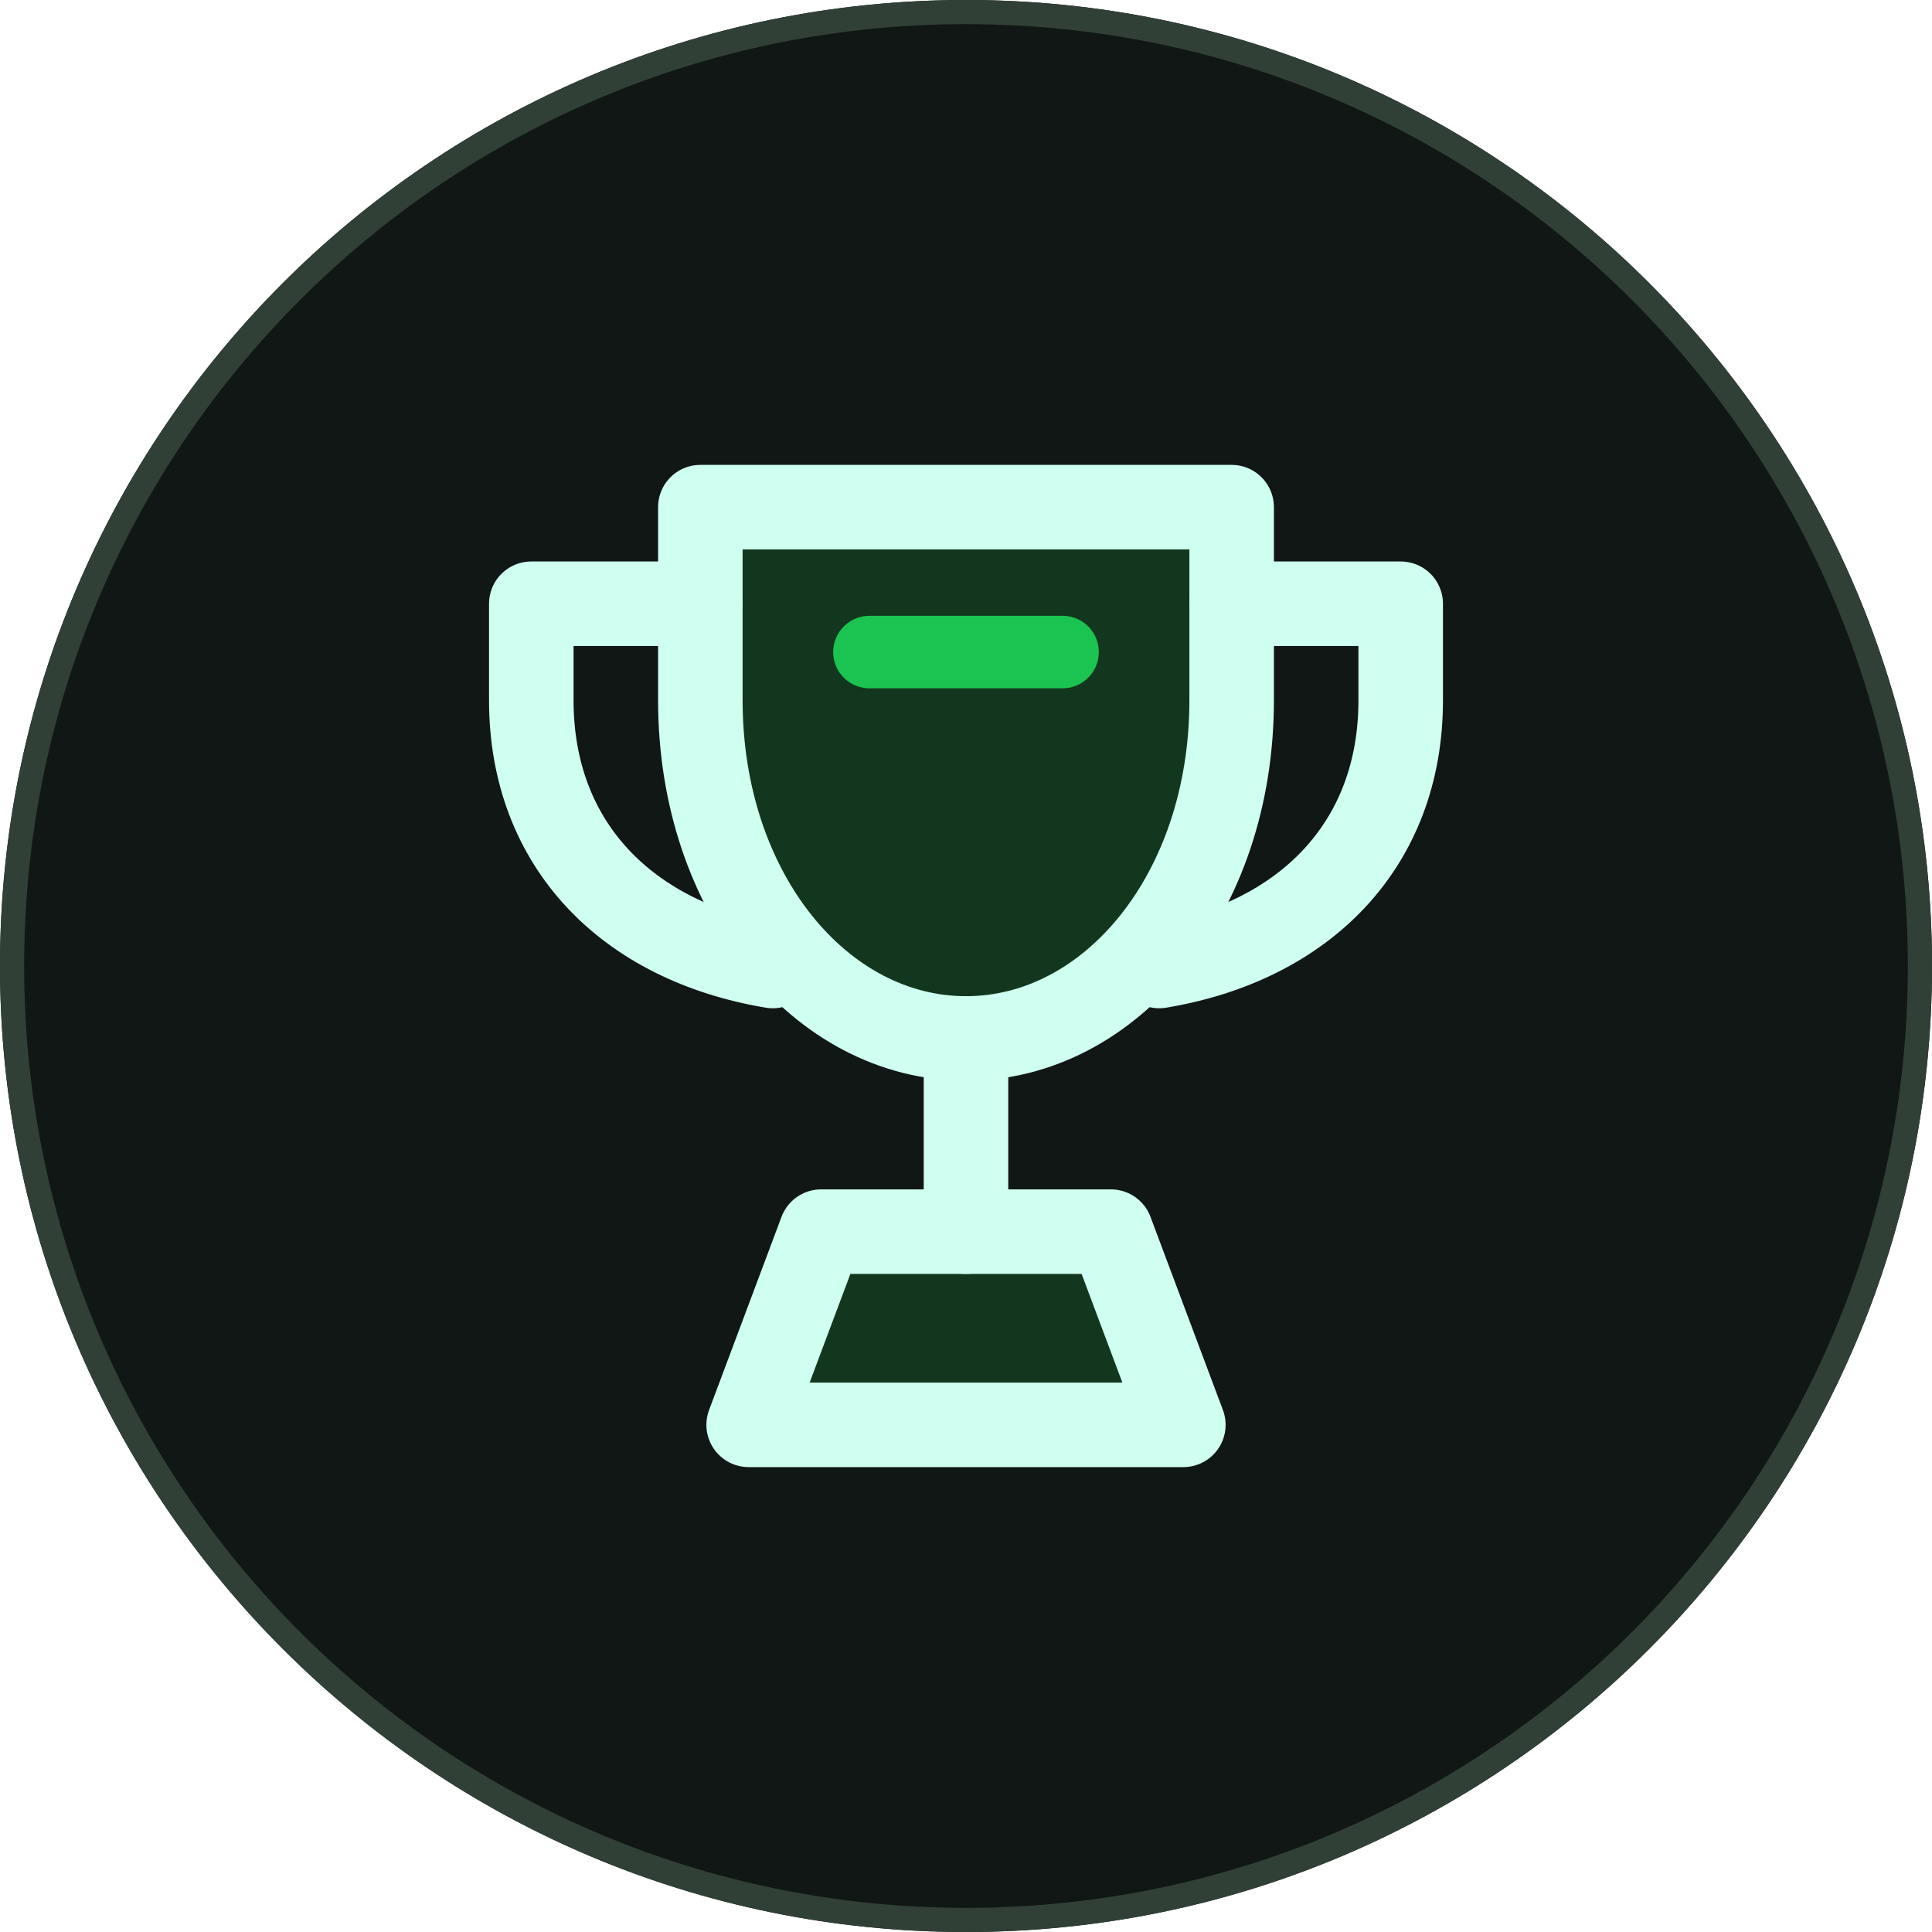
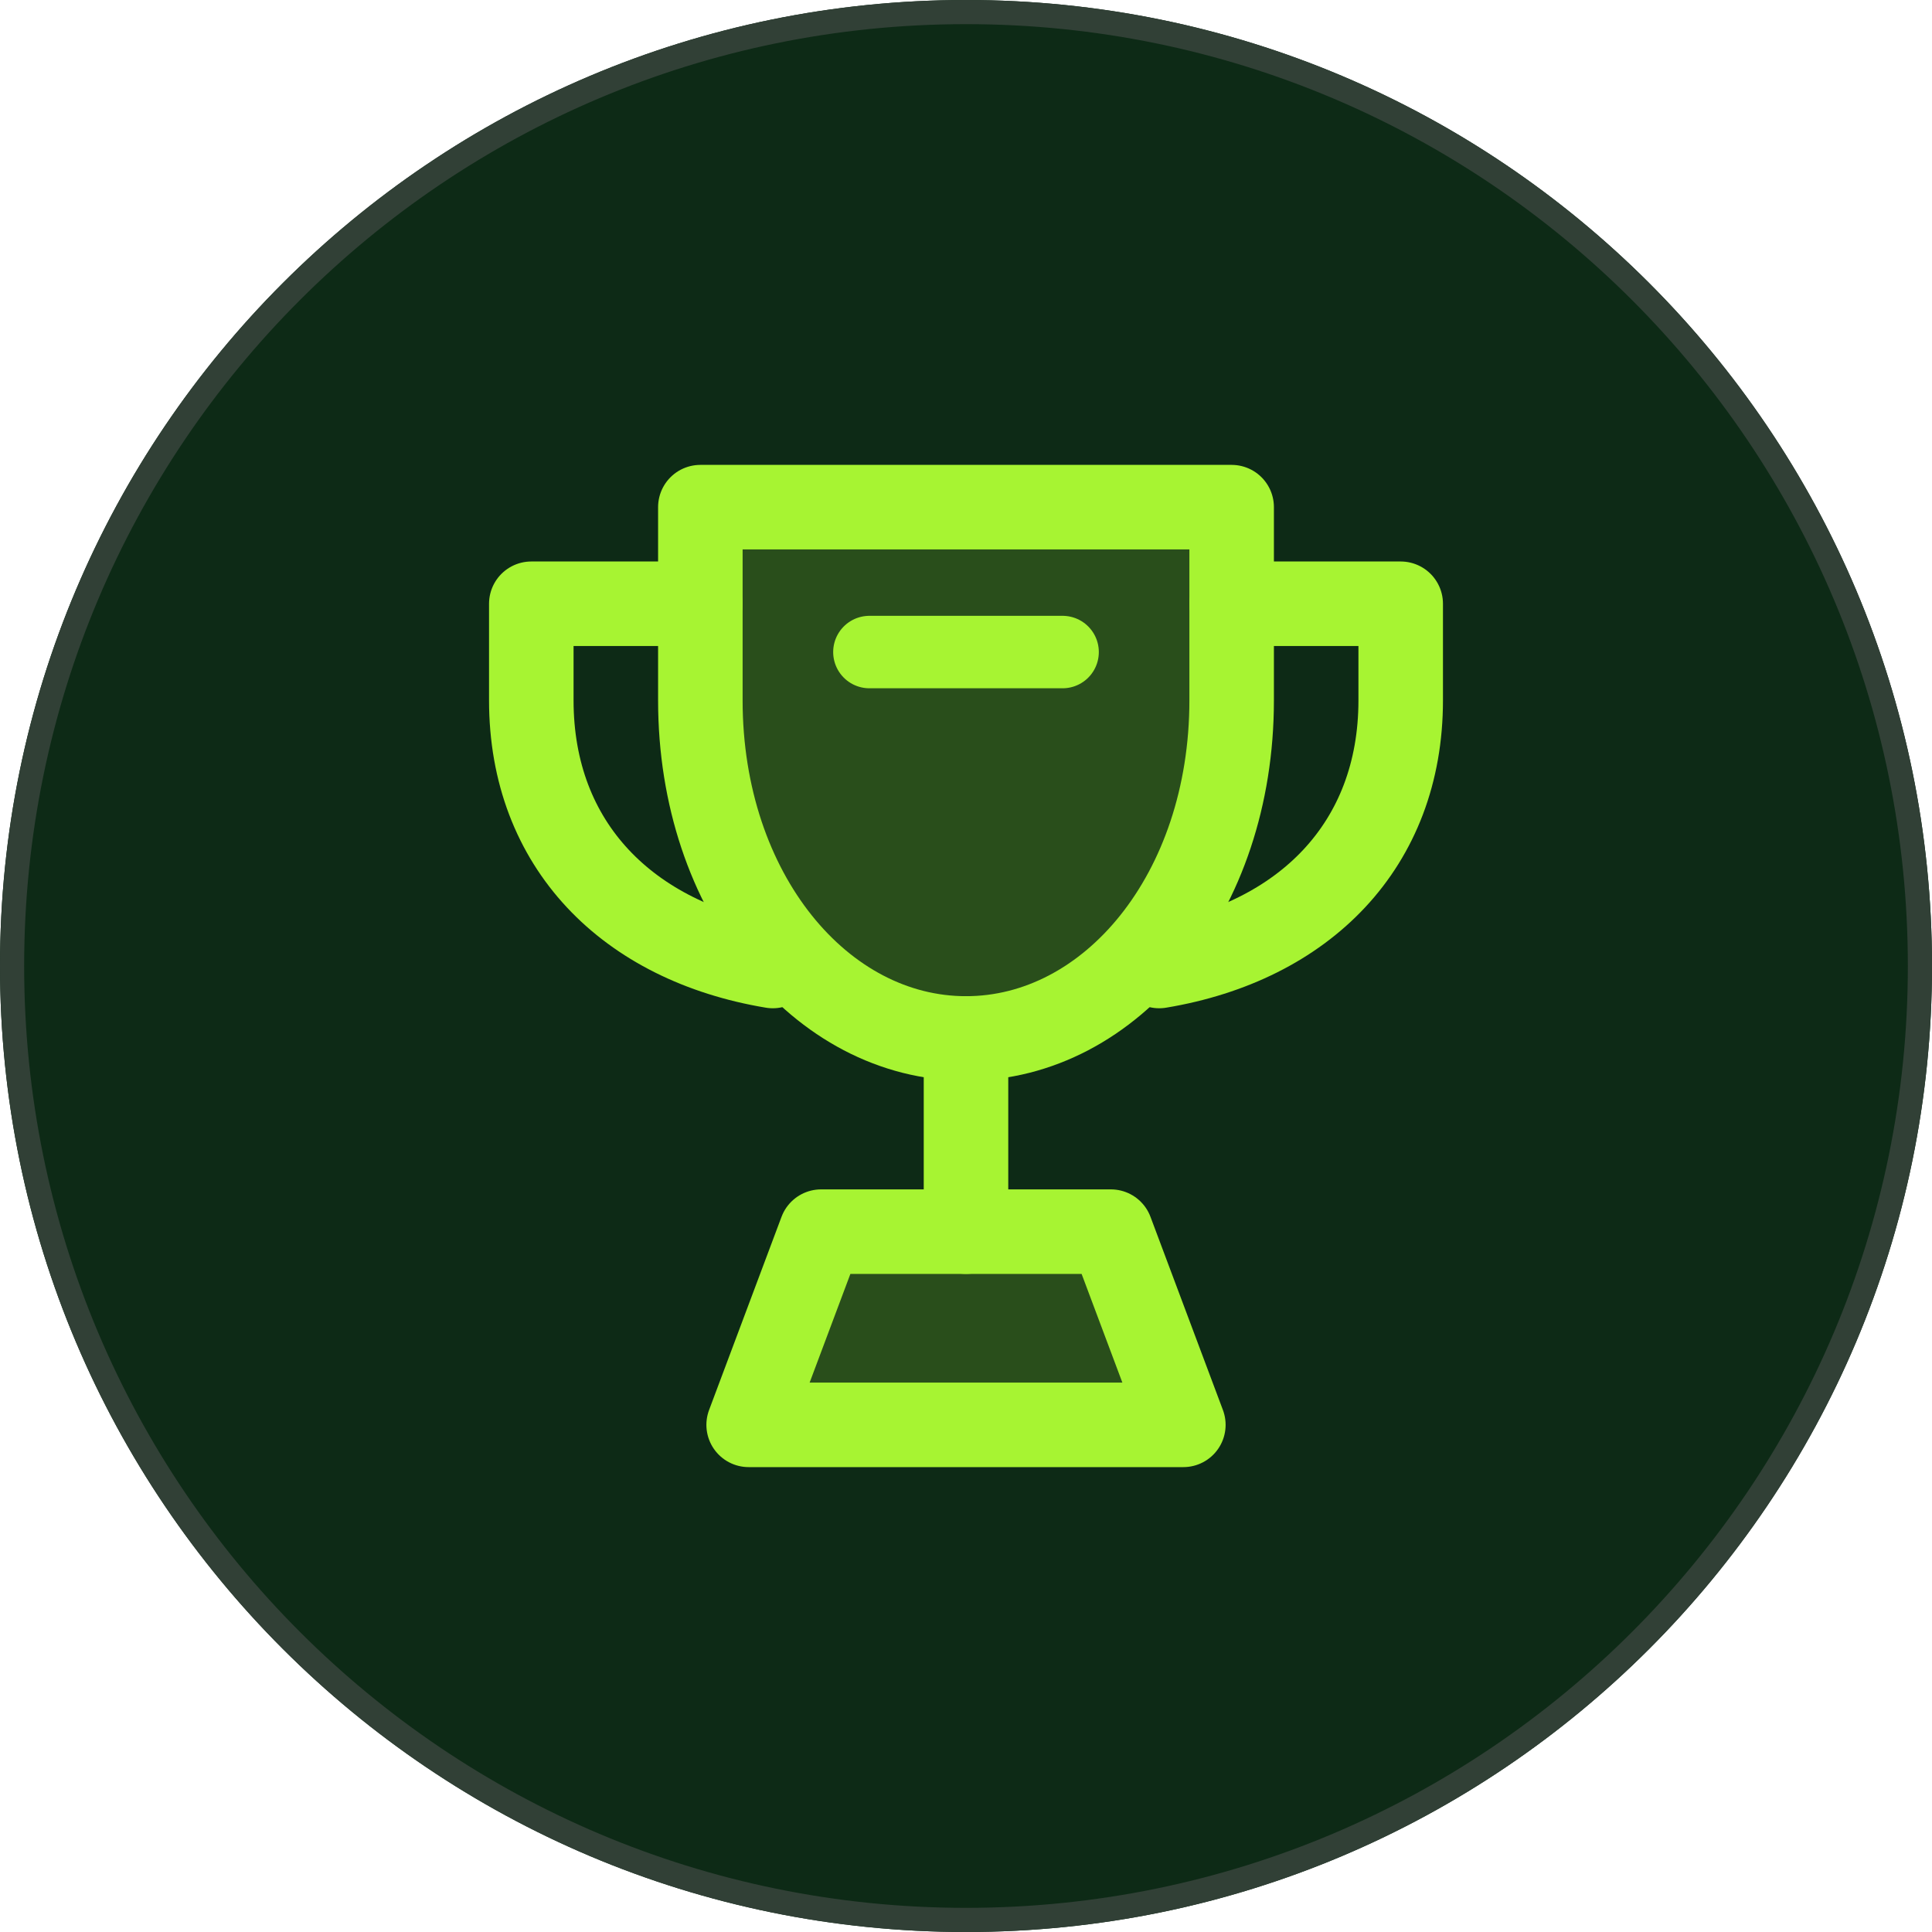
<svg xmlns="http://www.w3.org/2000/svg" width="160" height="160" viewBox="0 0 160 160" fill="none">
-   <circle cx="80" cy="80" r="80" fill="#111714" />
+   <circle cx="80" cy="80" r="80" fill="#0D2A16" />
  <circle cx="80" cy="80" r="79" stroke="#314036" stroke-width="2" />
-   <path d="M58 50H44V58C44 70 52 78 64 80" stroke="#CFFFF0" stroke-width="7" stroke-linecap="round" stroke-linejoin="round" />
-   <path d="M102 50H116V58C116 70 108 78 96 80" stroke="#CFFFF0" stroke-width="7" stroke-linecap="round" stroke-linejoin="round" />
-   <path d="M58 42H102V58C102 74 92 86 80 86C68 86 58 74 58 58V42Z" fill="#1BC451" fill-opacity="0.18" />
-   <path d="M58 42H102V58C102 74 92 86 80 86C68 86 58 74 58 58V42Z" stroke="#CFFFF0" stroke-width="7" stroke-linejoin="round" />
-   <path d="M80 86V102" stroke="#CFFFF0" stroke-width="7" stroke-linecap="round" />
-   <path d="M68 102H92L98 118H62L68 102Z" fill="#1BC451" fill-opacity="0.18" />
-   <path d="M68 102H92L98 118H62L68 102Z" stroke="#CFFFF0" stroke-width="7" stroke-linejoin="round" />
-   <path d="M72 54H88" stroke="#1BC451" stroke-width="6" stroke-linecap="round" />
+   <path d="M58 50H44V58C44 70 52 78 64 80" stroke="#A7F432" stroke-width="7" stroke-linecap="round" stroke-linejoin="round" />
+   <path d="M102 50H116V58C116 70 108 78 96 80" stroke="#A7F432" stroke-width="7" stroke-linecap="round" stroke-linejoin="round" />
+   <path d="M58 42H102V58C102 74 92 86 80 86C68 86 58 74 58 58V42Z" fill="#A7F432" fill-opacity="0.18" />
+   <path d="M58 42H102V58C102 74 92 86 80 86C68 86 58 74 58 58V42Z" stroke="#A7F432" stroke-width="7" stroke-linejoin="round" />
+   <path d="M80 86V102" stroke="#A7F432" stroke-width="7" stroke-linecap="round" />
+   <path d="M68 102H92L98 118H62L68 102Z" fill="#A7F432" fill-opacity="0.18" />
+   <path d="M68 102H92L98 118H62L68 102Z" stroke="#A7F432" stroke-width="7" stroke-linejoin="round" />
+   <path d="M72 54H88" stroke="#A7F432" stroke-width="6" stroke-linecap="round" />
</svg>
